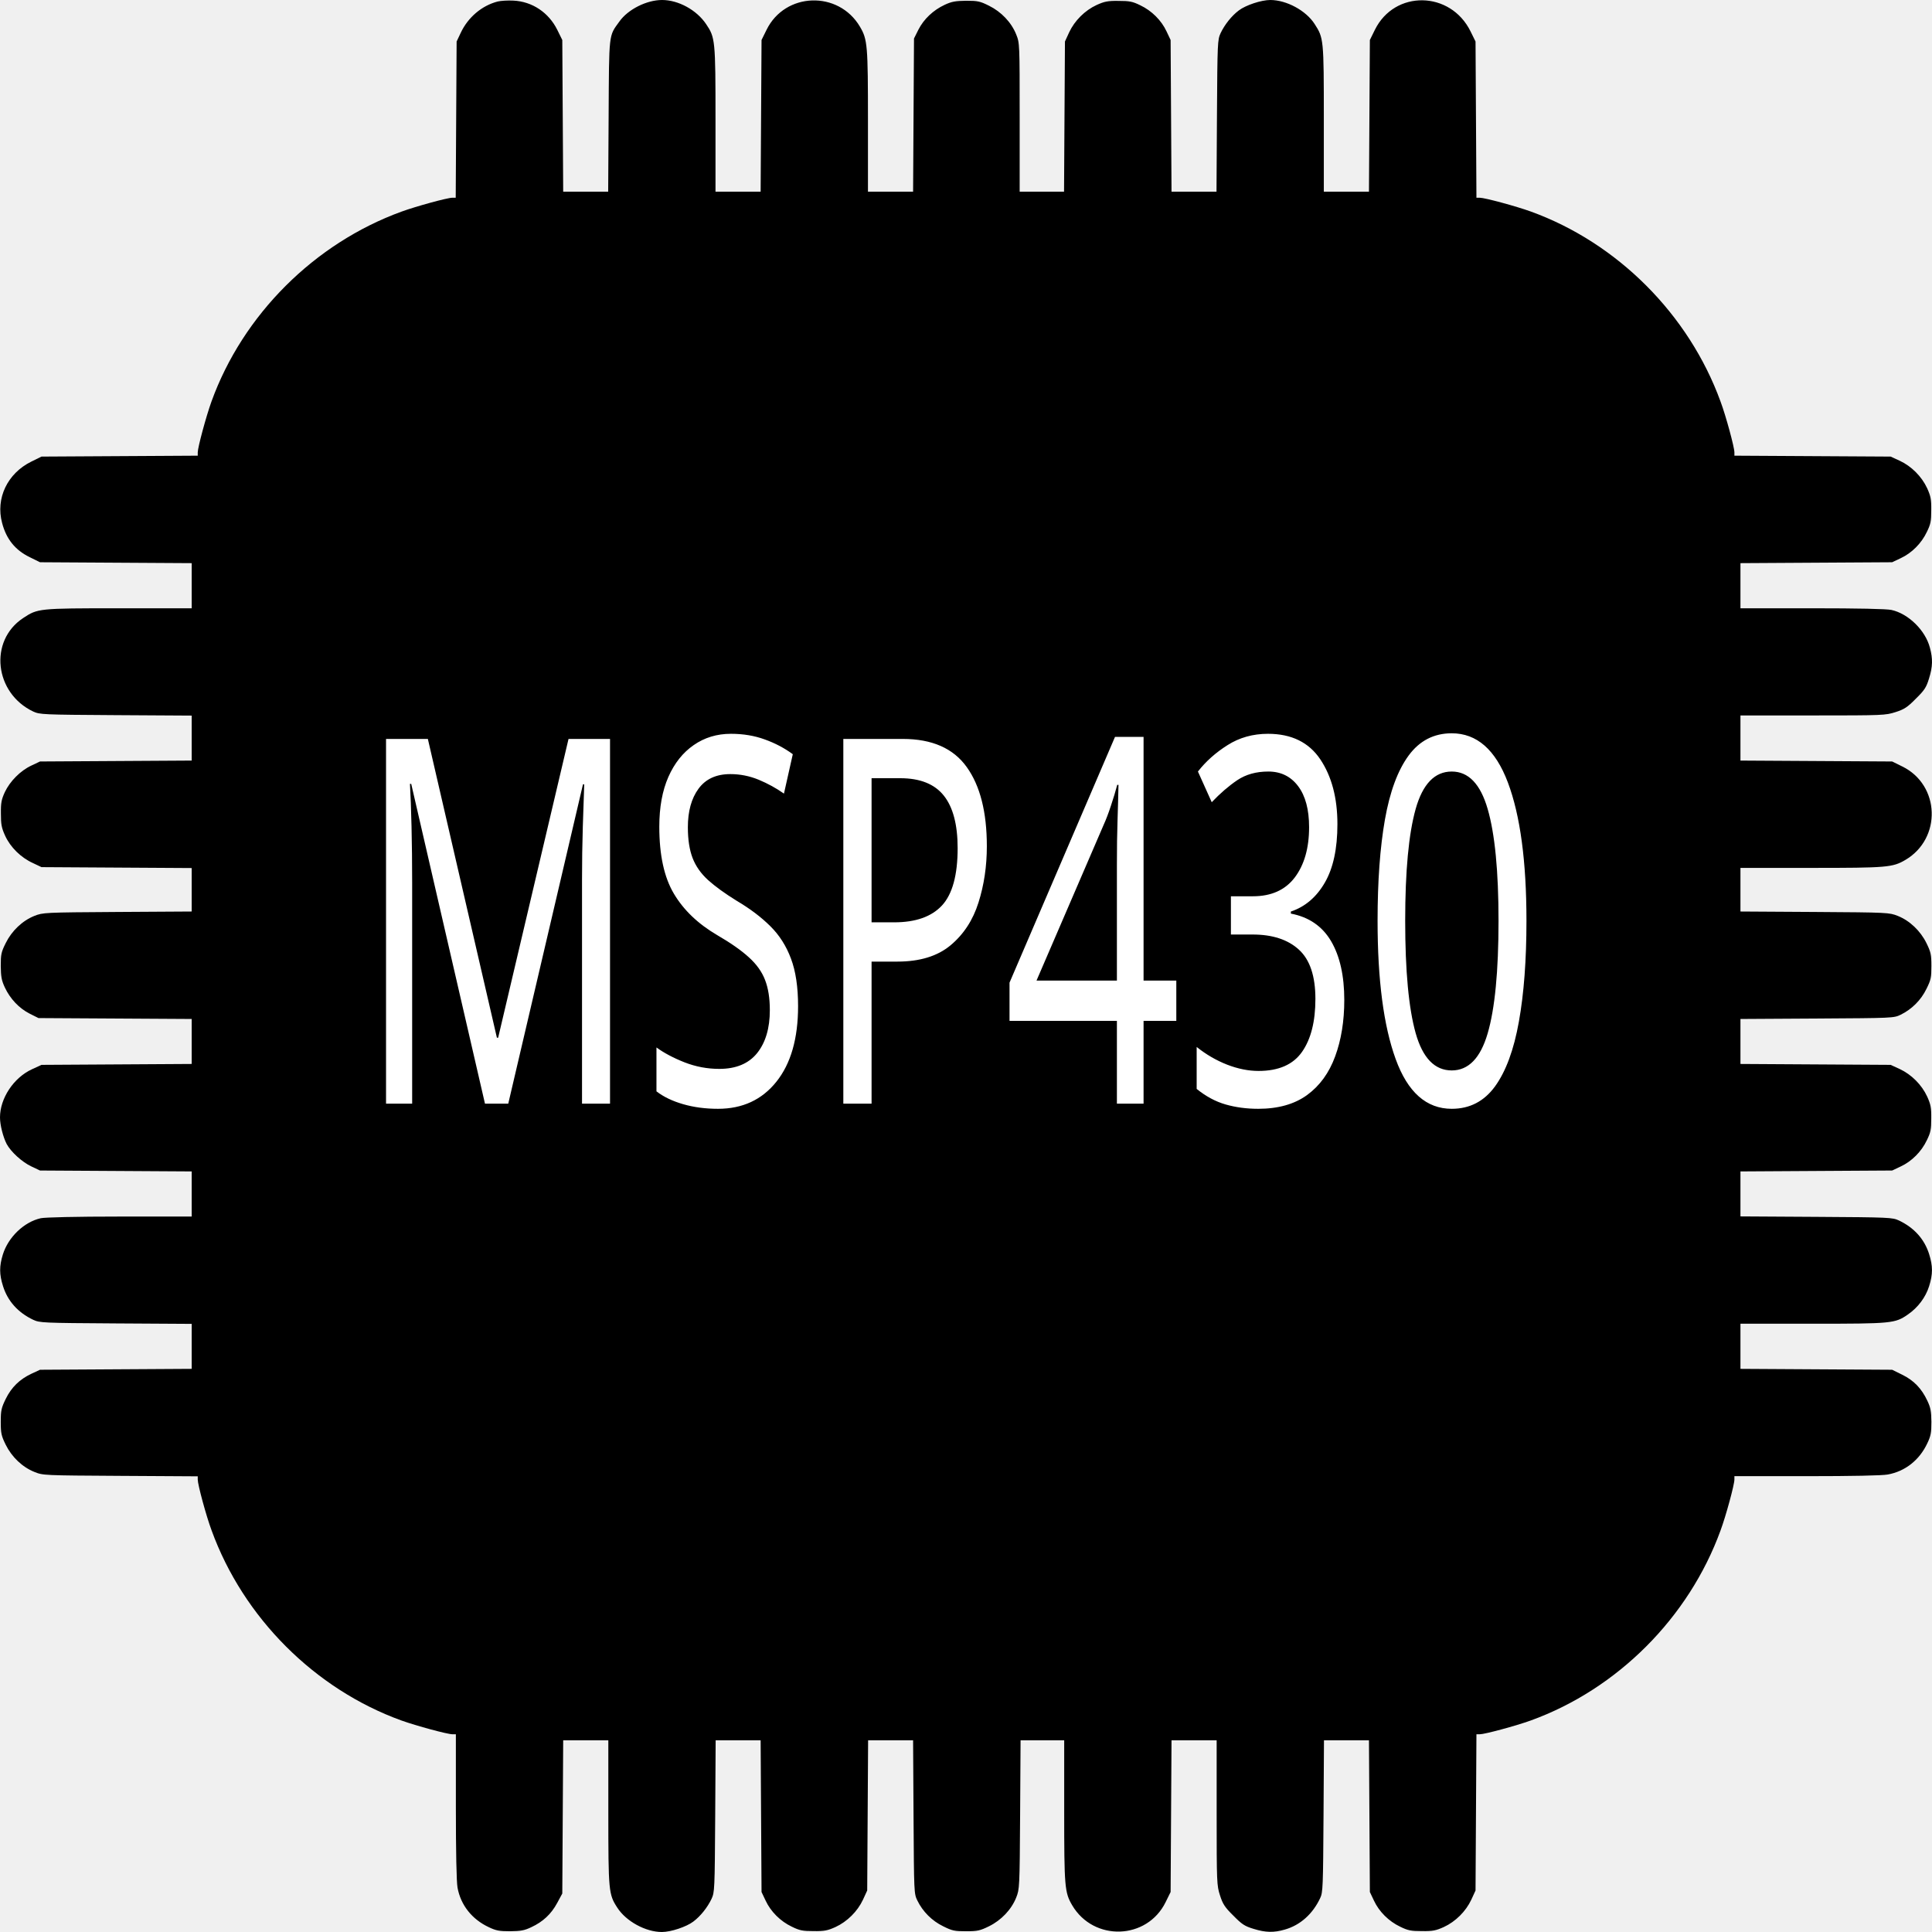
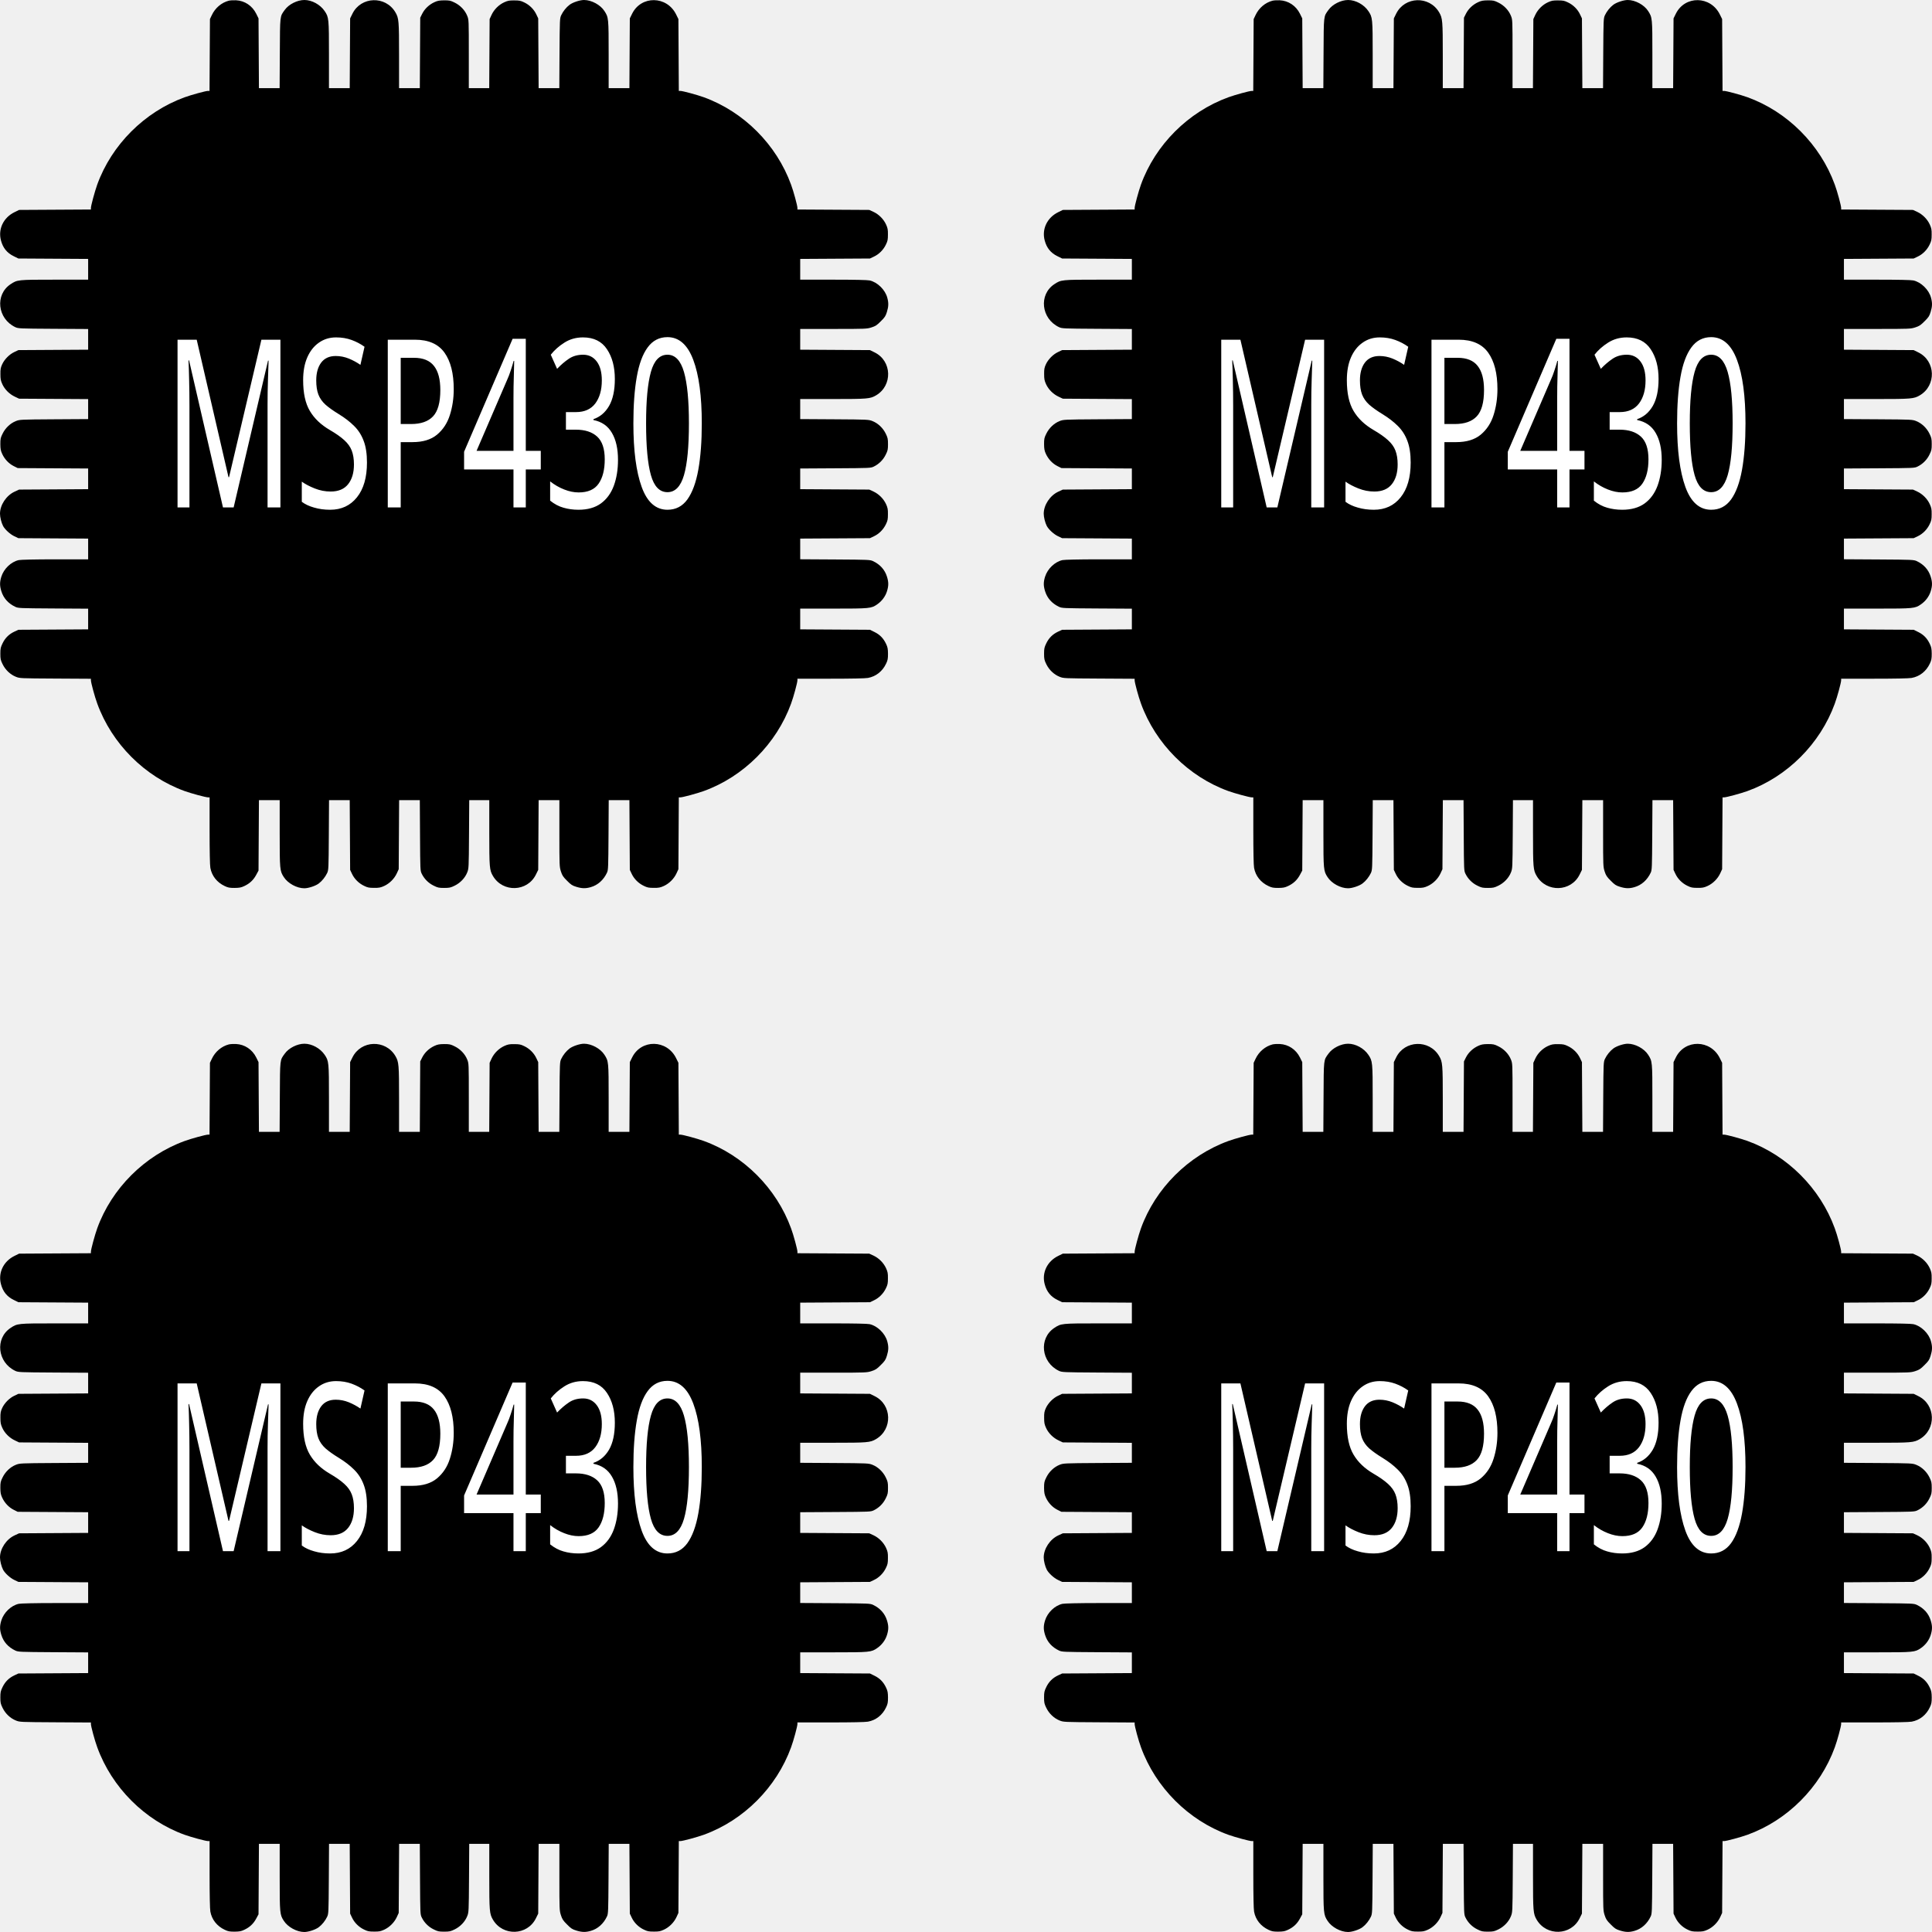
<svg xmlns="http://www.w3.org/2000/svg" version="1.0" width="300pt" height="300pt" viewBox="0 0 300 300" preserveAspectRatio="xMidYMid meet" id="svg8">
  <defs id="defs12" />
-   <g transform="matrix(0.02343937,0,0,-0.0234375,0,300)" id="g6" style="fill:#000000;stroke:none">
+   <g transform="matrix(0.01077672,0,0,-0.01077586,0,300)" id="g6" style="fill:#000000;stroke:none">
    <path d="m 3297,12790 c -105,-27 -197,-105 -245,-208 l -27,-57 -3,-517 -3,-518 h -22 c -33,0 -241,-57 -337,-92 -577,-210 -1051,-683 -1259,-1258 -35,-97 -91,-304 -91,-337 v -22 l -518,-3 -517,-3 -67,-33 C 49,9664 -30,9498 14,9335 42,9228 101,9155 198,9108 l 67,-33 502,-3 503,-3 V 8920 8770 H 788 c -535,0 -538,-1 -635,-65 -228,-151 -190,-497 67,-619 44,-20 59,-21 548,-24 l 502,-3 v -149 -149 l -502,-3 -503,-3 -57,-27 C 135,7694 66,7624 32,7552 10,7504 5,7481 6,7410 c 0,-72 4,-94 28,-147 35,-76 103,-144 184,-181 l 57,-27 497,-3 498,-3 v -144 -144 l -492,-3 C 291,6755 284,6754 228,6732 148,6700 78,6633 38,6552 8,6492 5,6477 5,6400 c 1,-70 5,-95 27,-142 35,-75 94,-138 165,-174 l 58,-29 507,-3 508,-3 v -149 -149 l -497,-3 -498,-3 -63,-29 C 90,5660 0,5523 0,5397 c 0,-50 20,-129 44,-176 28,-52 102,-120 164,-149 l 57,-27 503,-3 502,-3 V 4890 4740 H 793 c -289,0 -496,-5 -523,-11 -111,-25 -215,-125 -251,-240 -24,-78 -24,-131 1,-210 31,-99 99,-175 200,-223 44,-20 59,-21 548,-24 l 502,-3 v -149 -149 l -502,-3 -503,-3 -56,-26 C 130,3662 76,3609 38,3532 9,3472 5,3456 5,3380 c 0,-76 4,-93 33,-152 40,-81 110,-148 190,-180 57,-23 61,-23 569,-26 l 513,-3 v -22 c 0,-33 56,-241 92,-337 210,-577 683,-1051 1258,-1259 98,-35 304,-91 338,-91 h 22 V 832 c 0,-301 4,-500 11,-538 21,-116 96,-210 207,-262 48,-23 70,-27 142,-27 70,1 94,5 140,27 77,36 131,86 171,160 l 34,63 3,508 3,507 h 149 150 V 793 c 0,-523 2,-543 59,-631 58,-91 188,-162 296,-162 59,0 162,34 208,69 48,36 94,94 121,151 20,44 21,59 24,548 l 3,502 h 149 149 l 3,-502 3,-503 27,-57 c 34,-73 98,-137 174,-173 51,-25 71,-29 144,-29 72,-1 94,4 145,27 78,36 146,104 182,181 l 28,61 3,498 3,497 h 149 149 l 3,-508 c 3,-500 3,-508 25,-553 36,-74 97,-135 171,-171 60,-30 76,-33 152,-33 76,0 93,4 152,33 81,40 148,110 180,190 22,56 23,63 26,549 l 3,493 h 145 144 V 803 c 0,-505 3,-541 53,-626 142,-241 496,-230 619,21 l 33,67 3,502 3,503 h 149 150 V 790 c 0,-467 1,-481 22,-547 18,-57 32,-79 88,-134 57,-58 75,-70 134,-88 81,-25 134,-26 207,-5 103,29 186,104 235,209 18,37 19,77 22,543 l 3,502 h 149 149 l 3,-502 3,-503 27,-57 c 34,-73 98,-137 174,-173 51,-25 71,-29 144,-29 72,-1 94,4 145,27 78,36 146,104 182,181 l 28,61 3,518 3,517 h 22 c 33,0 240,56 337,91 575,208 1048,682 1258,1259 36,97 92,304 92,338 v 22 h 478 c 301,0 500,4 538,11 116,21 210,96 262,207 23,48 27,70 27,142 -1,70 -5,94 -27,140 -38,81 -89,134 -166,172 l -67,33 -502,3 -503,3 v 149 150 h 478 c 526,0 546,2 631,61 67,46 118,114 141,188 25,80 25,132 0,212 -31,99 -99,175 -200,223 -44,20 -59,21 -547,24 l -503,3 v 149 149 l 503,3 502,3 57,27 c 73,34 137,98 173,174 25,51 29,71 29,144 1,72 -4,94 -27,145 -36,78 -104,146 -181,182 l -61,28 -497,3 -498,3 v 149 149 l 508,3 c 500,3 508,3 553,25 74,36 135,97 171,171 30,60 33,76 33,152 0,76 -4,93 -33,152 -40,81 -110,148 -190,180 -56,22 -63,23 -549,26 l -493,3 v 145 144 h 468 c 504,0 540,3 625,53 241,142 230,496 -21,619 l -67,33 -502,3 -503,3 v 149 150 h 480 c 467,0 481,1 547,22 57,18 79,32 134,88 58,57 70,75 88,134 25,80 26,131 6,205 -30,116 -144,226 -255,250 -33,7 -222,11 -525,11 h -475 v 150 149 l 503,3 502,3 57,27 c 73,34 137,98 173,174 25,51 29,71 29,144 1,72 -4,94 -27,145 -36,78 -104,146 -181,182 l -61,28 -517,3 -518,3 v 22 c 0,33 -56,241 -92,337 -210,577 -683,1051 -1258,1259 -97,35 -304,91 -337,91 h -22 l -3,518 -3,517 -33,67 c -133,270 -503,276 -634,10 l -33,-67 -3,-502 -3,-503 h -149 -150 v 483 c 0,529 -1,535 -61,628 -57,89 -186,159 -294,159 -59,0 -162,-34 -208,-69 -48,-36 -94,-94 -121,-151 -20,-44 -21,-59 -24,-547 l -3,-503 h -149 -149 l -3,503 -3,502 -27,57 c -34,73 -98,137 -174,173 -51,25 -71,29 -144,29 -72,1 -94,-4 -145,-27 -78,-36 -146,-104 -182,-181 l -28,-61 -3,-497 -3,-498 h -147 -147 v 493 c 0,489 0,492 -23,549 -32,80 -99,150 -180,190 -60,30 -75,33 -152,33 -70,-1 -95,-5 -142,-27 -75,-35 -138,-94 -174,-165 l -29,-58 -3,-507 -3,-508 h -149 -150 v 468 c 0,504 -3,540 -53,625 -142,241 -496,230 -619,-21 l -33,-67 -3,-502 -3,-503 h -149 -150 v 478 c 0,527 -2,543 -62,632 -63,94 -184,160 -292,160 -102,0 -226,-62 -283,-143 -71,-98 -68,-69 -71,-624 l -3,-503 h -149 -149 l -3,503 -3,502 -33,67 c -57,115 -166,188 -291,194 -36,2 -83,-1 -104,-6 z" id="path4" style="fill:#000000" />
  </g>
-   <text xml:space="preserve" style="font-style:normal;font-weight:normal;font-size:62.199px;line-height:1.25;font-family:sans-serif;letter-spacing:0px;word-spacing:0px;fill:#ffffff;fill-opacity:1;stroke:none;stroke-width:1.555" x="70.42" y="134.371" id="text824" transform="scale(0.7840667,1.275402)">
-     <tspan x="70.42" y="134.371" style="fill:#ffffff;stroke-width:1.555" id="tspan826">MSP430</tspan>
+   <text xml:space="preserve" style="font-style:normal;font-weight:normal;font-size:28.597px;line-height:1.25;font-family:sans-serif;letter-spacing:0px;word-spacing:0px;fill:#ffffff;fill-opacity:1;stroke:none;stroke-width:0.715" x="32.377" y="188.853" id="text824" transform="scale(0.7840667,1.275402)">
+     <tspan x="32.377" y="188.853" style="fill:#ffffff;stroke-width:0.715" id="tspan826">MSP430</tspan>
+   </text>
+   <g transform="matrix(0.01077672,0,0,-0.01077586,162.069,300)" id="g6-3" style="fill:#000000;stroke:none">
+     <path d="m 3297,12790 c -105,-27 -197,-105 -245,-208 l -27,-57 -3,-517 -3,-518 h -22 c -33,0 -241,-57 -337,-92 -577,-210 -1051,-683 -1259,-1258 -35,-97 -91,-304 -91,-337 v -22 l -518,-3 -517,-3 -67,-33 C 49,9664 -30,9498 14,9335 42,9228 101,9155 198,9108 l 67,-33 502,-3 503,-3 V 8920 8770 H 788 c -535,0 -538,-1 -635,-65 -228,-151 -190,-497 67,-619 44,-20 59,-21 548,-24 l 502,-3 v -149 -149 l -502,-3 -503,-3 -57,-27 C 135,7694 66,7624 32,7552 10,7504 5,7481 6,7410 c 0,-72 4,-94 28,-147 35,-76 103,-144 184,-181 l 57,-27 497,-3 498,-3 v -144 -144 l -492,-3 C 291,6755 284,6754 228,6732 148,6700 78,6633 38,6552 8,6492 5,6477 5,6400 c 1,-70 5,-95 27,-142 35,-75 94,-138 165,-174 l 58,-29 507,-3 508,-3 v -149 -149 l -497,-3 -498,-3 -63,-29 C 90,5660 0,5523 0,5397 c 0,-50 20,-129 44,-176 28,-52 102,-120 164,-149 l 57,-27 503,-3 502,-3 V 4890 4740 H 793 c -289,0 -496,-5 -523,-11 -111,-25 -215,-125 -251,-240 -24,-78 -24,-131 1,-210 31,-99 99,-175 200,-223 44,-20 59,-21 548,-24 l 502,-3 v -149 -149 l -502,-3 -503,-3 -56,-26 C 130,3662 76,3609 38,3532 9,3472 5,3456 5,3380 c 0,-76 4,-93 33,-152 40,-81 110,-148 190,-180 57,-23 61,-23 569,-26 l 513,-3 v -22 c 0,-33 56,-241 92,-337 210,-577 683,-1051 1258,-1259 98,-35 304,-91 338,-91 h 22 V 832 c 0,-301 4,-500 11,-538 21,-116 96,-210 207,-262 48,-23 70,-27 142,-27 70,1 94,5 140,27 77,36 131,86 171,160 l 34,63 3,508 3,507 h 149 150 V 793 c 0,-523 2,-543 59,-631 58,-91 188,-162 296,-162 59,0 162,34 208,69 48,36 94,94 121,151 20,44 21,59 24,548 l 3,502 h 149 149 l 3,-502 3,-503 27,-57 c 34,-73 98,-137 174,-173 51,-25 71,-29 144,-29 72,-1 94,4 145,27 78,36 146,104 182,181 l 28,61 3,498 3,497 h 149 149 l 3,-508 c 3,-500 3,-508 25,-553 36,-74 97,-135 171,-171 60,-30 76,-33 152,-33 76,0 93,4 152,33 81,40 148,110 180,190 22,56 23,63 26,549 l 3,493 h 145 144 V 803 c 0,-505 3,-541 53,-626 142,-241 496,-230 619,21 l 33,67 3,502 3,503 h 149 150 V 790 c 0,-467 1,-481 22,-547 18,-57 32,-79 88,-134 57,-58 75,-70 134,-88 81,-25 134,-26 207,-5 103,29 186,104 235,209 18,37 19,77 22,543 l 3,502 h 149 149 l 3,-502 3,-503 27,-57 c 34,-73 98,-137 174,-173 51,-25 71,-29 144,-29 72,-1 94,4 145,27 78,36 146,104 182,181 l 28,61 3,518 3,517 h 22 c 33,0 240,56 337,91 575,208 1048,682 1258,1259 36,97 92,304 92,338 v 22 h 478 c 301,0 500,4 538,11 116,21 210,96 262,207 23,48 27,70 27,142 -1,70 -5,94 -27,140 -38,81 -89,134 -166,172 l -67,33 -502,3 -503,3 v 149 150 h 478 c 526,0 546,2 631,61 67,46 118,114 141,188 25,80 25,132 0,212 -31,99 -99,175 -200,223 -44,20 -59,21 -547,24 l -503,3 v 149 149 l 503,3 502,3 57,27 c 73,34 137,98 173,174 25,51 29,71 29,144 1,72 -4,94 -27,145 -36,78 -104,146 -181,182 l -61,28 -497,3 -498,3 v 149 149 l 508,3 c 500,3 508,3 553,25 74,36 135,97 171,171 30,60 33,76 33,152 0,76 -4,93 -33,152 -40,81 -110,148 -190,180 -56,22 -63,23 -549,26 l -493,3 v 145 144 h 468 c 504,0 540,3 625,53 241,142 230,496 -21,619 l -67,33 -502,3 -503,3 v 149 150 h 480 c 467,0 481,1 547,22 57,18 79,32 134,88 58,57 70,75 88,134 25,80 26,131 6,205 -30,116 -144,226 -255,250 -33,7 -222,11 -525,11 h -475 v 150 149 l 503,3 502,3 57,27 c 73,34 137,98 173,174 25,51 29,71 29,144 1,72 -4,94 -27,145 -36,78 -104,146 -181,182 l -61,28 -517,3 -518,3 v 22 c 0,33 -56,241 -92,337 -210,577 -683,1051 -1258,1259 -97,35 -304,91 -337,91 h -22 l -3,518 -3,517 -33,67 c -133,270 -503,276 -634,10 l -33,-67 -3,-502 -3,-503 h -149 -150 v 483 c 0,529 -1,535 -61,628 -57,89 -186,159 -294,159 -59,0 -162,-34 -208,-69 -48,-36 -94,-94 -121,-151 -20,-44 -21,-59 -24,-547 l -3,-503 h -149 -149 l -3,503 -3,502 -27,57 c -34,73 -98,137 -174,173 -51,25 -71,29 -144,29 -72,1 -94,-4 -145,-27 -78,-36 -146,-104 -182,-181 l -28,-61 -3,-497 -3,-498 h -147 -147 v 493 c 0,489 0,492 -23,549 -32,80 -99,150 -180,190 -60,30 -75,33 -152,33 -70,-1 -95,-5 -142,-27 -75,-35 -138,-94 -174,-165 l -29,-58 -3,-507 -3,-508 h -149 -150 v 468 c 0,504 -3,540 -53,625 -142,241 -496,230 -619,-21 l -33,-67 -3,-502 -3,-503 h -149 -150 v 478 c 0,527 -2,543 -62,632 -63,94 -184,160 -292,160 -102,0 -226,-62 -283,-143 -71,-98 -68,-69 -71,-624 l -3,-503 h -149 -149 l -3,503 -3,502 -33,67 c -57,115 -166,188 -291,194 -36,2 -83,-1 -104,-6 z" id="path4-6" style="fill:#000000" />
+   </g>
+   <text xml:space="preserve" style="font-style:normal;font-weight:normal;font-size:28.597px;line-height:1.25;font-family:sans-serif;letter-spacing:0px;word-spacing:0px;fill:#ffffff;fill-opacity:1;stroke:none;stroke-width:0.715" x="239.08" y="188.853" id="text824-7" transform="scale(0.7840667,1.275402)">
+     <tspan x="239.08" y="188.853" style="fill:#ffffff;stroke-width:0.715" id="tspan826-5">MSP430</tspan>
+   </text>
+   <g transform="matrix(0.01077672,0,0,-0.01077586,0,137.931)" id="g6-35" style="fill:#000000;stroke:none">
+     <path d="m 3297,12790 c -105,-27 -197,-105 -245,-208 l -27,-57 -3,-517 -3,-518 h -22 c -33,0 -241,-57 -337,-92 -577,-210 -1051,-683 -1259,-1258 -35,-97 -91,-304 -91,-337 v -22 l -518,-3 -517,-3 -67,-33 C 49,9664 -30,9498 14,9335 42,9228 101,9155 198,9108 l 67,-33 502,-3 503,-3 V 8920 8770 H 788 c -535,0 -538,-1 -635,-65 -228,-151 -190,-497 67,-619 44,-20 59,-21 548,-24 l 502,-3 v -149 -149 l -502,-3 -503,-3 -57,-27 C 135,7694 66,7624 32,7552 10,7504 5,7481 6,7410 c 0,-72 4,-94 28,-147 35,-76 103,-144 184,-181 l 57,-27 497,-3 498,-3 v -144 -144 l -492,-3 C 291,6755 284,6754 228,6732 148,6700 78,6633 38,6552 8,6492 5,6477 5,6400 c 1,-70 5,-95 27,-142 35,-75 94,-138 165,-174 l 58,-29 507,-3 508,-3 v -149 -149 l -497,-3 -498,-3 -63,-29 C 90,5660 0,5523 0,5397 c 0,-50 20,-129 44,-176 28,-52 102,-120 164,-149 l 57,-27 503,-3 502,-3 V 4890 4740 H 793 c -289,0 -496,-5 -523,-11 -111,-25 -215,-125 -251,-240 -24,-78 -24,-131 1,-210 31,-99 99,-175 200,-223 44,-20 59,-21 548,-24 l 502,-3 v -149 -149 l -502,-3 -503,-3 -56,-26 C 130,3662 76,3609 38,3532 9,3472 5,3456 5,3380 c 0,-76 4,-93 33,-152 40,-81 110,-148 190,-180 57,-23 61,-23 569,-26 l 513,-3 v -22 c 0,-33 56,-241 92,-337 210,-577 683,-1051 1258,-1259 98,-35 304,-91 338,-91 h 22 V 832 c 0,-301 4,-500 11,-538 21,-116 96,-210 207,-262 48,-23 70,-27 142,-27 70,1 94,5 140,27 77,36 131,86 171,160 l 34,63 3,508 3,507 h 149 150 V 793 c 0,-523 2,-543 59,-631 58,-91 188,-162 296,-162 59,0 162,34 208,69 48,36 94,94 121,151 20,44 21,59 24,548 l 3,502 h 149 149 l 3,-502 3,-503 27,-57 c 34,-73 98,-137 174,-173 51,-25 71,-29 144,-29 72,-1 94,4 145,27 78,36 146,104 182,181 l 28,61 3,498 3,497 h 149 149 l 3,-508 c 3,-500 3,-508 25,-553 36,-74 97,-135 171,-171 60,-30 76,-33 152,-33 76,0 93,4 152,33 81,40 148,110 180,190 22,56 23,63 26,549 l 3,493 h 145 144 V 803 c 0,-505 3,-541 53,-626 142,-241 496,-230 619,21 l 33,67 3,502 3,503 h 149 150 V 790 c 0,-467 1,-481 22,-547 18,-57 32,-79 88,-134 57,-58 75,-70 134,-88 81,-25 134,-26 207,-5 103,29 186,104 235,209 18,37 19,77 22,543 l 3,502 h 149 149 l 3,-502 3,-503 27,-57 c 34,-73 98,-137 174,-173 51,-25 71,-29 144,-29 72,-1 94,4 145,27 78,36 146,104 182,181 l 28,61 3,518 3,517 h 22 c 33,0 240,56 337,91 575,208 1048,682 1258,1259 36,97 92,304 92,338 v 22 h 478 c 301,0 500,4 538,11 116,21 210,96 262,207 23,48 27,70 27,142 -1,70 -5,94 -27,140 -38,81 -89,134 -166,172 l -67,33 -502,3 -503,3 v 149 150 h 478 c 526,0 546,2 631,61 67,46 118,114 141,188 25,80 25,132 0,212 -31,99 -99,175 -200,223 -44,20 -59,21 -547,24 l -503,3 v 149 149 l 503,3 502,3 57,27 c 73,34 137,98 173,174 25,51 29,71 29,144 1,72 -4,94 -27,145 -36,78 -104,146 -181,182 l -61,28 -497,3 -498,3 v 149 149 l 508,3 c 500,3 508,3 553,25 74,36 135,97 171,171 30,60 33,76 33,152 0,76 -4,93 -33,152 -40,81 -110,148 -190,180 -56,22 -63,23 -549,26 l -493,3 v 145 144 h 468 c 504,0 540,3 625,53 241,142 230,496 -21,619 l -67,33 -502,3 -503,3 v 149 150 h 480 c 467,0 481,1 547,22 57,18 79,32 134,88 58,57 70,75 88,134 25,80 26,131 6,205 -30,116 -144,226 -255,250 -33,7 -222,11 -525,11 h -475 v 150 149 l 503,3 502,3 57,27 c 73,34 137,98 173,174 25,51 29,71 29,144 1,72 -4,94 -27,145 -36,78 -104,146 -181,182 l -61,28 -517,3 -518,3 v 22 c 0,33 -56,241 -92,337 -210,577 -683,1051 -1258,1259 -97,35 -304,91 -337,91 h -22 l -3,518 -3,517 -33,67 c -133,270 -503,276 -634,10 l -33,-67 -3,-502 -3,-503 h -149 -150 v 483 c 0,529 -1,535 -61,628 -57,89 -186,159 -294,159 -59,0 -162,-34 -208,-69 -48,-36 -94,-94 -121,-151 -20,-44 -21,-59 -24,-547 l -3,-503 h -149 -149 l -3,503 -3,502 -27,57 c -34,73 -98,137 -174,173 -51,25 -71,29 -144,29 -72,1 -94,-4 -145,-27 -78,-36 -146,-104 -182,-181 l -28,-61 -3,-497 -3,-498 h -147 -147 v 493 c 0,489 0,492 -23,549 -32,80 -99,150 -180,190 -60,30 -75,33 -152,33 -70,-1 -95,-5 -142,-27 -75,-35 -138,-94 -174,-165 l -29,-58 -3,-507 -3,-508 h -149 -150 v 468 c 0,504 -3,540 -53,625 -142,241 -496,230 -619,-21 l -33,-67 -3,-502 -3,-503 h -149 -150 v 478 c 0,527 -2,543 -62,632 -63,94 -184,160 -292,160 -102,0 -226,-62 -283,-143 -71,-98 -68,-69 -71,-624 l -3,-503 h -149 -149 l -3,503 -3,502 -33,67 c -57,115 -166,188 -291,194 -36,2 -83,-1 -104,-6 z" id="path4-62" style="fill:#000000" />
+   </g>
+   <text xml:space="preserve" style="font-style:normal;font-weight:normal;font-size:28.597px;line-height:1.25;font-family:sans-serif;letter-spacing:0px;word-spacing:0px;fill:#ffffff;fill-opacity:1;stroke:none;stroke-width:0.715" x="32.377" y="61.78" id="text824-9" transform="scale(0.7840667,1.275402)">
+     <tspan x="32.377" y="61.78" style="fill:#ffffff;stroke-width:0.715" id="tspan826-1">MSP430</tspan>
+   </text>
+   <g transform="matrix(0.01077672,0,0,-0.01077586,162.069,137.931)" id="g6-3-2" style="fill:#000000;stroke:none">
+     <path d="m 3297,12790 c -105,-27 -197,-105 -245,-208 l -27,-57 -3,-517 -3,-518 h -22 c -33,0 -241,-57 -337,-92 -577,-210 -1051,-683 -1259,-1258 -35,-97 -91,-304 -91,-337 v -22 l -518,-3 -517,-3 -67,-33 C 49,9664 -30,9498 14,9335 42,9228 101,9155 198,9108 l 67,-33 502,-3 503,-3 V 8920 8770 H 788 c -535,0 -538,-1 -635,-65 -228,-151 -190,-497 67,-619 44,-20 59,-21 548,-24 l 502,-3 v -149 -149 l -502,-3 -503,-3 -57,-27 C 135,7694 66,7624 32,7552 10,7504 5,7481 6,7410 c 0,-72 4,-94 28,-147 35,-76 103,-144 184,-181 l 57,-27 497,-3 498,-3 v -144 -144 l -492,-3 C 291,6755 284,6754 228,6732 148,6700 78,6633 38,6552 8,6492 5,6477 5,6400 c 1,-70 5,-95 27,-142 35,-75 94,-138 165,-174 l 58,-29 507,-3 508,-3 v -149 -149 l -497,-3 -498,-3 -63,-29 C 90,5660 0,5523 0,5397 c 0,-50 20,-129 44,-176 28,-52 102,-120 164,-149 l 57,-27 503,-3 502,-3 V 4890 4740 H 793 c -289,0 -496,-5 -523,-11 -111,-25 -215,-125 -251,-240 -24,-78 -24,-131 1,-210 31,-99 99,-175 200,-223 44,-20 59,-21 548,-24 l 502,-3 v -149 -149 l -502,-3 -503,-3 -56,-26 C 130,3662 76,3609 38,3532 9,3472 5,3456 5,3380 c 0,-76 4,-93 33,-152 40,-81 110,-148 190,-180 57,-23 61,-23 569,-26 l 513,-3 v -22 c 0,-33 56,-241 92,-337 210,-577 683,-1051 1258,-1259 98,-35 304,-91 338,-91 h 22 V 832 c 0,-301 4,-500 11,-538 21,-116 96,-210 207,-262 48,-23 70,-27 142,-27 70,1 94,5 140,27 77,36 131,86 171,160 l 34,63 3,508 3,507 h 149 150 V 793 c 0,-523 2,-543 59,-631 58,-91 188,-162 296,-162 59,0 162,34 208,69 48,36 94,94 121,151 20,44 21,59 24,548 l 3,502 h 149 149 l 3,-502 3,-503 27,-57 c 34,-73 98,-137 174,-173 51,-25 71,-29 144,-29 72,-1 94,4 145,27 78,36 146,104 182,181 l 28,61 3,498 3,497 h 149 149 l 3,-508 c 3,-500 3,-508 25,-553 36,-74 97,-135 171,-171 60,-30 76,-33 152,-33 76,0 93,4 152,33 81,40 148,110 180,190 22,56 23,63 26,549 l 3,493 h 145 144 V 803 c 0,-505 3,-541 53,-626 142,-241 496,-230 619,21 l 33,67 3,502 3,503 h 149 150 V 790 c 0,-467 1,-481 22,-547 18,-57 32,-79 88,-134 57,-58 75,-70 134,-88 81,-25 134,-26 207,-5 103,29 186,104 235,209 18,37 19,77 22,543 l 3,502 h 149 149 l 3,-502 3,-503 27,-57 c 34,-73 98,-137 174,-173 51,-25 71,-29 144,-29 72,-1 94,4 145,27 78,36 146,104 182,181 l 28,61 3,518 3,517 h 22 c 33,0 240,56 337,91 575,208 1048,682 1258,1259 36,97 92,304 92,338 v 22 h 478 c 301,0 500,4 538,11 116,21 210,96 262,207 23,48 27,70 27,142 -1,70 -5,94 -27,140 -38,81 -89,134 -166,172 l -67,33 -502,3 -503,3 v 149 150 h 478 c 526,0 546,2 631,61 67,46 118,114 141,188 25,80 25,132 0,212 -31,99 -99,175 -200,223 -44,20 -59,21 -547,24 l -503,3 v 149 149 l 503,3 502,3 57,27 c 73,34 137,98 173,174 25,51 29,71 29,144 1,72 -4,94 -27,145 -36,78 -104,146 -181,182 l -61,28 -497,3 -498,3 v 149 149 l 508,3 c 500,3 508,3 553,25 74,36 135,97 171,171 30,60 33,76 33,152 0,76 -4,93 -33,152 -40,81 -110,148 -190,180 -56,22 -63,23 -549,26 l -493,3 v 145 144 h 468 c 504,0 540,3 625,53 241,142 230,496 -21,619 l -67,33 -502,3 -503,3 v 149 150 h 480 c 467,0 481,1 547,22 57,18 79,32 134,88 58,57 70,75 88,134 25,80 26,131 6,205 -30,116 -144,226 -255,250 -33,7 -222,11 -525,11 h -475 v 150 149 l 503,3 502,3 57,27 c 73,34 137,98 173,174 25,51 29,71 29,144 1,72 -4,94 -27,145 -36,78 -104,146 -181,182 l -61,28 -517,3 -518,3 v 22 c 0,33 -56,241 -92,337 -210,577 -683,1051 -1258,1259 -97,35 -304,91 -337,91 h -22 l -3,518 -3,517 -33,67 c -133,270 -503,276 -634,10 l -33,-67 -3,-502 -3,-503 h -149 -150 v 483 c 0,529 -1,535 -61,628 -57,89 -186,159 -294,159 -59,0 -162,-34 -208,-69 -48,-36 -94,-94 -121,-151 -20,-44 -21,-59 -24,-547 l -3,-503 h -149 -149 l -3,503 -3,502 -27,57 c -34,73 -98,137 -174,173 -51,25 -71,29 -144,29 -72,1 -94,-4 -145,-27 -78,-36 -146,-104 -182,-181 l -28,-61 -3,-497 -3,-498 h -147 -147 v 493 c 0,489 0,492 -23,549 -32,80 -99,150 -180,190 -60,30 -75,33 -152,33 -70,-1 -95,-5 -142,-27 -75,-35 -138,-94 -174,-165 l -29,-58 -3,-507 -3,-508 h -149 -150 v 468 c 0,504 -3,540 -53,625 -142,241 -496,230 -619,-21 l -33,-67 -3,-502 -3,-503 h -149 -150 v 478 c 0,527 -2,543 -62,632 -63,94 -184,160 -292,160 -102,0 -226,-62 -283,-143 -71,-98 -68,-69 -71,-624 l -3,-503 h -149 -149 l -3,503 -3,502 -33,67 c -57,115 -166,188 -291,194 -36,2 -83,-1 -104,-6 z" id="path4-6-7" style="fill:#000000" />
+   </g>
+   <text xml:space="preserve" style="font-style:normal;font-weight:normal;font-size:28.597px;line-height:1.25;font-family:sans-serif;letter-spacing:0px;word-spacing:0px;fill:#ffffff;fill-opacity:1;stroke:none;stroke-width:0.715" x="239.08" y="61.78" id="text824-7-0" transform="scale(0.7840667,1.275402)">
+     <tspan x="239.08" y="61.78" style="fill:#ffffff;stroke-width:0.715" id="tspan826-5-9">MSP430</tspan>
  </text>
</svg>
